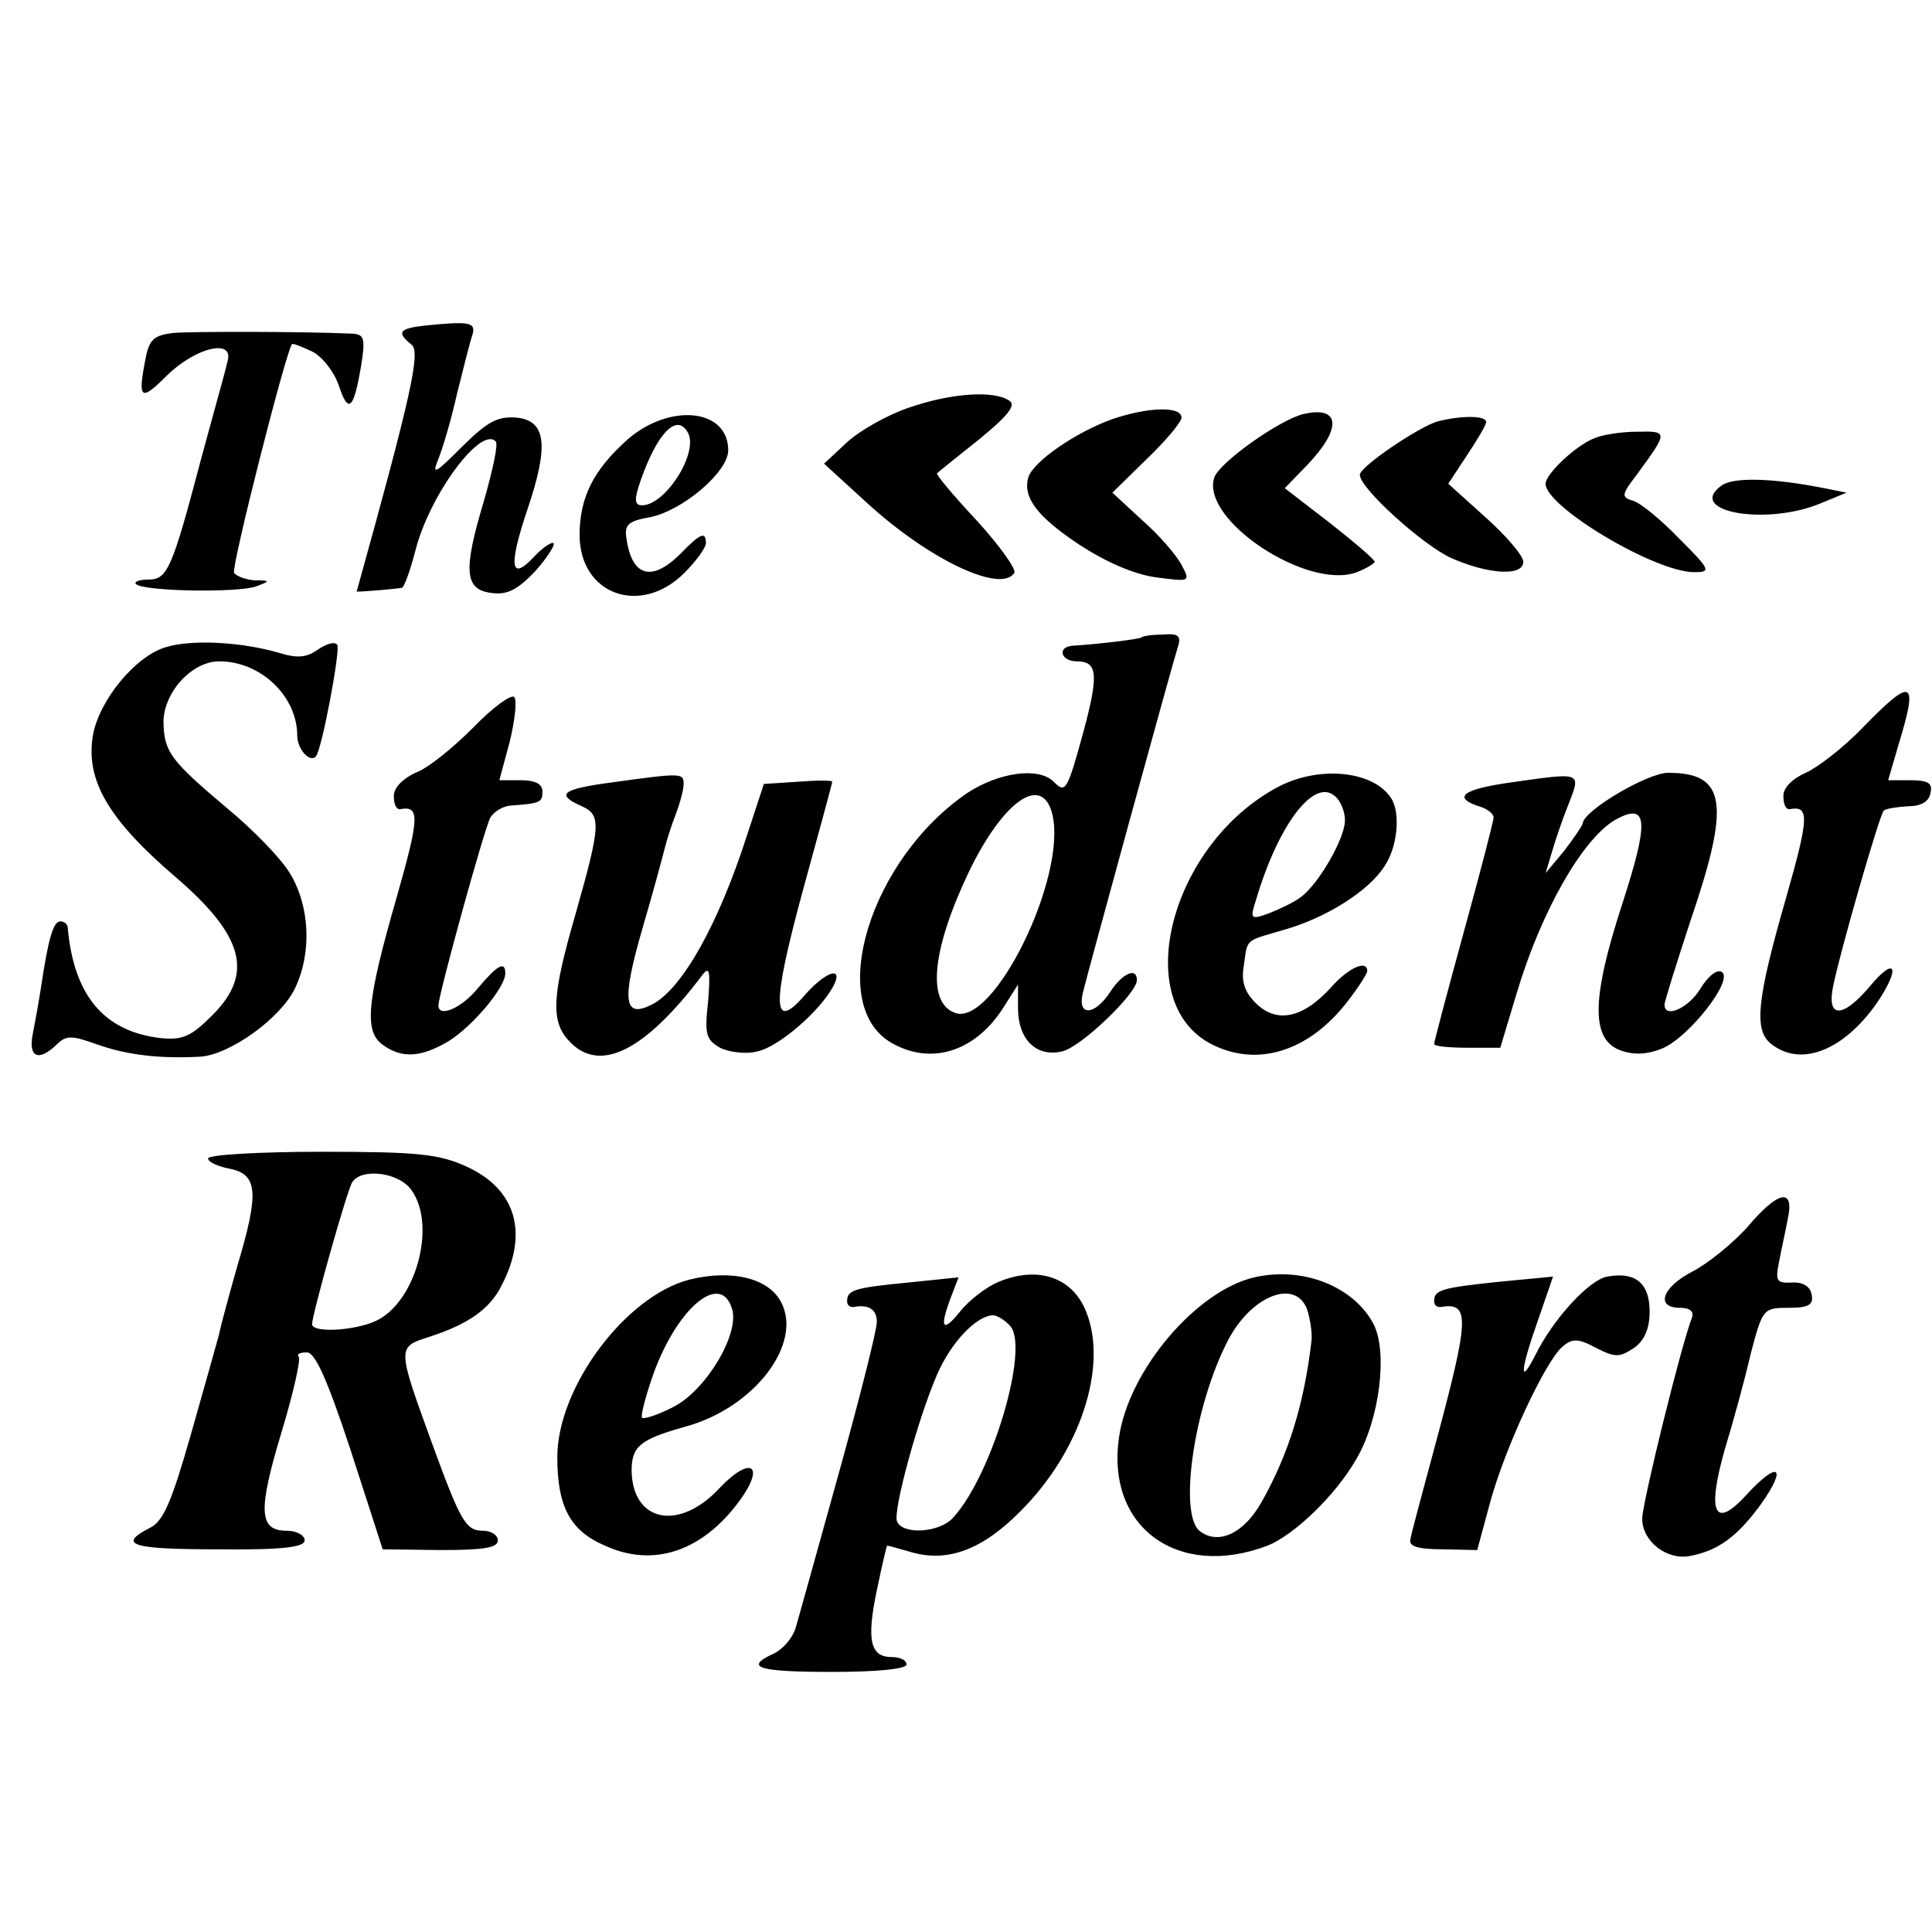
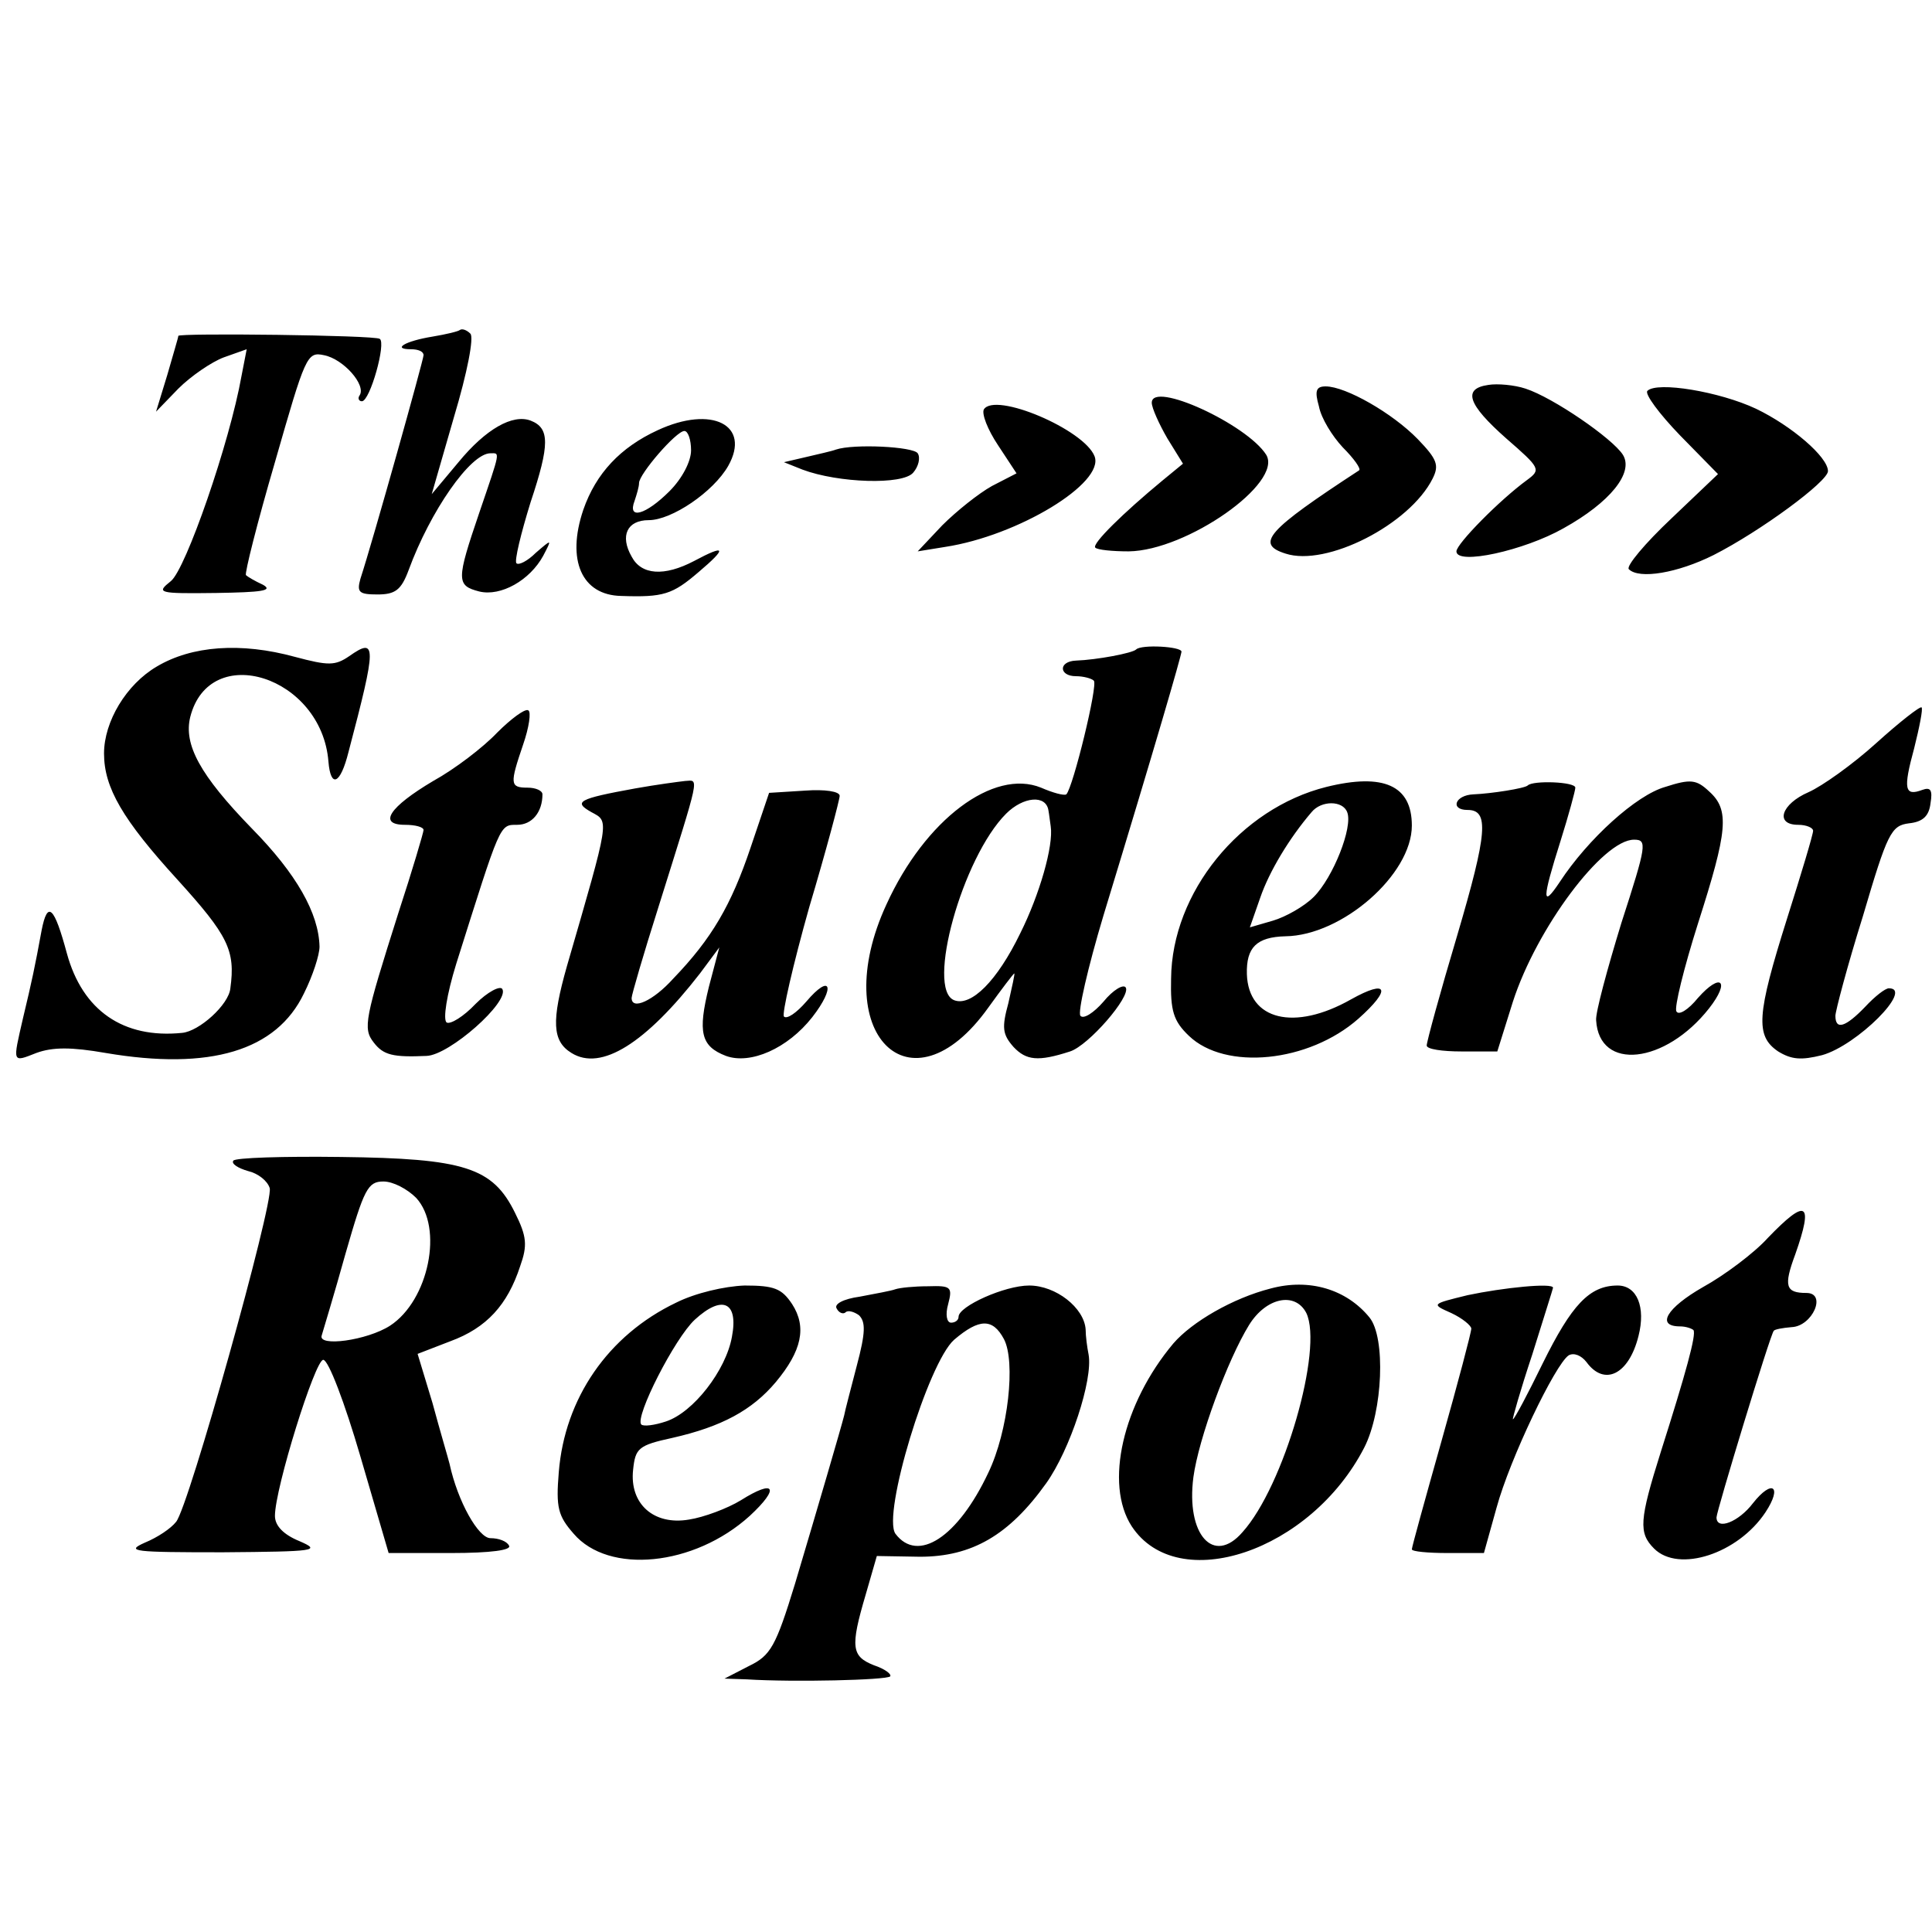
<svg xmlns="http://www.w3.org/2000/svg" version="1" width="346.667" height="346.667" viewBox="0 0 260 260">
-   <path d="M57.3 43.8c-3.6.4-4 .9-1.9 2.6 1.2 1 0 6.6-7.4 33.2 0 .1 5-.3 6.1-.5.3-.1 1.1-2.3 1.8-5 1.9-7.5 8.8-16.8 10.8-14.7.4.3-.4 3.9-1.6 8.1-2.8 9.3-2.6 11.9 1.1 12.3 2.1.3 3.5-.5 5.8-2.9 1.6-1.8 2.7-3.5 2.5-3.8-.3-.2-1.5.6-2.7 1.9-3.1 3.3-3.4 1.2-.8-6.5 2.9-8.6 2.5-11.9-1.5-12.3-2.5-.2-3.9.5-7.4 4-3.4 3.4-4 3.8-3.2 1.8.6-1.4 1.8-5.4 2.6-9 .9-3.6 1.8-7.2 2.1-8 .4-1.6-.3-1.8-6.3-1.2zM23.4 44.8c-2.6.3-3.3.8-3.8 3.4-1.1 5.6-.7 5.9 2.9 2.3 3.9-3.8 9.1-5 8.1-1.8-.2 1-1.9 7-3.6 13.3-3.9 14.8-4.5 16-7.1 16-1.2 0-1.9.3-1.6.6 1 1 13.9 1.2 16.2.3 1.9-.7 1.9-.8-.2-.8-1.2-.1-2.4-.5-2.8-1-.4-.8 7-29.9 7.8-30.8.2-.1 1.4.4 2.7 1 1.4.7 3 2.8 3.6 4.6 1.3 3.9 2 3.2 3-2.7.6-3.7.4-4.2-1.2-4.3-6.8-.3-21.4-.3-24-.1zM122.2 54.9c-2.9 1-6.6 3.1-8.3 4.7l-3 2.8 5.8 5.3c8.3 7.6 18 12.2 19.8 9.4.3-.5-2-3.7-5.1-7.1-3.1-3.3-5.5-6.2-5.3-6.3.2-.2 2.8-2.3 5.7-4.6 3.9-3.2 5-4.6 4-5.2-2.1-1.4-7.9-1-13.6 1zM149.7 56.4c-5 1.8-10.6 5.7-11.3 7.8-.8 2.7 1.1 5.3 7 9.2 3.4 2.2 7.2 3.9 10.2 4.3 4.6.6 4.6.6 3.4-1.7-.7-1.3-3-4-5.3-6l-4-3.7 4.6-4.5c2.6-2.5 4.7-5 4.7-5.6 0-1.6-4.6-1.4-9.3.2zM175.5 55.7c-3.2.7-11.5 6.6-12.1 8.6C161.6 70 176 79.5 182.6 77c1.3-.5 2.4-1.2 2.4-1.4 0-.3-2.7-2.6-6-5.2l-6.1-4.7 3-3.1c4.7-4.9 4.5-8-.4-6.9zM84.5 59.1C79.9 63.2 78 66.9 78 72c0 8 8.2 11 14.1 5.1 1.6-1.6 2.9-3.4 2.9-4 0-1.6-.7-1.4-3.4 1.4-3.9 3.9-6.6 3.1-7.3-2.1-.3-1.8.3-2.3 3.2-2.8 4.4-.9 10.5-6.1 10.5-9 0-5.6-7.8-6.4-13.5-1.5zm8-1c1.7 2.6-2.9 9.9-6.1 9.9-1 0-1.1-.7-.2-3.3 2.2-6.3 4.8-9.1 6.3-6.6zM193.5 56.7c-2.5.7-10.5 6.1-10.5 7.2 0 1.8 8.4 9.4 12.3 11.2 5 2.2 9.7 2.5 9.7.5 0-.8-2.3-3.5-5.1-6l-5-4.5 2.5-3.8c1.4-2.1 2.6-4.1 2.6-4.5 0-.9-3.3-.9-6.5-.1zM214.5 59c-2.5 1-6.5 4.8-6.5 6.1 0 3.1 14.7 11.9 20 11.9 2.3 0 2.2-.3-2-4.5-2.4-2.5-5.2-4.8-6.2-5.1-1.7-.5-1.6-.8.6-3.7 4.1-5.6 4.1-5.7-.1-5.6-2.1 0-4.7.4-5.8.9zM231.6 65.4c-4.7 3.5 6.2 5.4 13.5 2.3l3.4-1.4-3.5-.7c-6.8-1.3-11.9-1.4-13.4-.2zM153.6 85.8c-.3.2-5.8.9-9.3 1.1-2.1.2-1.5 2.1.6 2.1 2.8 0 3 1.7.9 9.5-2.2 8-2.4 8.3-4 6.7-2-2-7.3-1.3-11.6 1.5-13.1 8.9-19.1 28.4-10.3 33.6 5.3 3.1 11.2 1.3 15-4.5l2.1-3.3v3.2c0 4.2 2.5 6.6 5.9 5.8 2.5-.5 10.1-7.8 10.1-9.6 0-1.8-2-.9-3.6 1.6-2.1 3.2-4.4 3.3-3.7.2.7-2.9 12-44.1 12.8-46.6.5-1.5.1-1.9-2-1.7-1.5 0-2.8.2-2.9.4zm-12 23.7c2.1 8.4-7.9 28.8-13.1 26.8-3.8-1.4-3.1-8.5 1.9-19 4.6-9.5 9.8-13.2 11.2-7.8zM22.3 87.1c-4.1 1.2-9 7.2-9.8 11.9-1 6 2.1 11.3 11.1 19 9.2 7.9 10.6 13 5 18.6-2.9 2.9-4 3.4-7 3.1-7.6-.9-11.7-5.7-12.5-15-.1-.4-.5-.7-1-.7-.9 0-1.6 2.2-2.6 9-.3 1.9-.8 4.7-1.1 6.2-.6 3.1.8 3.7 3.2 1.4 1.3-1.3 2-1.3 5.6 0 4 1.4 8.4 1.9 13.8 1.6 4-.3 10.8-5.2 12.7-9.2 2.3-4.8 2-11.1-.7-15.5-1.2-2-5-5.9-8.4-8.7-7.7-6.5-8.5-7.6-8.6-11.6 0-4 3.8-8.2 7.5-8.2C35.1 89 40 93.7 40 99c0 1.8 1.7 3.7 2.5 2.8.8-.8 3.3-14.2 2.9-15-.3-.5-1.4-.2-2.6.6-1.5 1.1-2.8 1.2-5.1.5-5-1.5-11.9-1.9-15.4-.8zM63.7 97.9c-2.7 2.7-6.1 5.5-7.8 6.1-1.7.8-2.9 2-2.9 3.1s.3 1.8.8 1.8c2.7-.5 2.7.9-.4 11.8-4.1 14.2-4.4 18.1-1.9 19.9 2.6 1.9 5.2 1.7 8.9-.5 3.2-2 7.6-7.2 7.6-9.1 0-1.7-1-1.2-3.7 2-2.2 2.7-5.3 4-5.3 2.3 0-1.4 6.2-23.9 7-25.3.5-.8 1.8-1.6 2.9-1.6 3.8-.3 4.1-.4 4.1-1.9 0-1-1-1.5-2.9-1.5h-2.9l1.4-5.2c.7-2.9 1-5.6.6-6-.4-.4-2.9 1.4-5.5 4.1zM250.7 97.9c-2.6 2.7-6.1 5.4-7.7 6.1-1.8.8-3 2-3 3.1s.3 1.8.8 1.8c2.7-.5 2.7.9-.4 11.8-4.1 14.2-4.4 18.1-1.9 19.9 4 3 9.6.7 14-5.5 3.4-5 2.6-6.6-1-2.2-3.6 4.2-5.7 4.1-4.8-.2 1-4.9 6.2-22.9 6.8-23.6.3-.3 1.8-.5 3.3-.6 1.7 0 2.8-.6 3-1.8.3-1.3-.3-1.7-2.7-1.7h-3l1.4-4.8c2.7-8.8 1.9-9.2-4.8-2.3zM82.3 105.3c-6.7.9-7.6 1.6-4 3.2 2.6 1.2 2.6 2.4-.9 14.7-3.1 10.7-3.3 14.2-.9 16.8 4.1 4.6 10.3 1.5 18.1-8.9.9-1.1 1-.3.7 3.6-.5 4.5-.3 5.2 1.6 6.3 1.2.6 3.5.9 5 .5 2.9-.6 8.4-5.4 10.2-8.7 1.5-2.8-.8-2.2-3.6.9-4.6 5.4-4.7 1.8-.5-13.7 2.2-8 4-14.6 4-14.8 0-.2-2.1-.2-4.6 0l-4.6.3-2.3 7c-3.8 11.8-8.6 20.4-12.6 22.6-4 2.1-4.3-.3-1.4-10.3 1.5-5.1 2.8-10 3-10.8.2-.8.8-2.8 1.4-4.3.6-1.6 1.1-3.4 1.1-4.2 0-1.5-.3-1.5-9.7-.2zM172 105.9c-14.5 7.7-20 28.9-9 34.6 6.2 3.2 13.2 1 18.4-5.8 1.4-1.8 2.6-3.7 2.6-4 0-1.6-2.5-.5-4.9 2.2-3.7 4.1-7.3 4.9-10.1 2.1-1.5-1.5-2-2.9-1.6-5.1.5-3.7.1-3.2 5.5-4.8 5.6-1.6 11.3-5.2 13.4-8.5 1.8-2.6 2.2-7.3.9-9.2-2.4-3.7-9.7-4.4-15.2-1.5zm9 4.5c0 2.4-3.5 8.5-5.9 10.3-.9.7-2.8 1.6-4.3 2.2-2.5.9-2.6.8-1.8-1.7 3-10.2 7.8-16.5 10.6-14.1.8.6 1.4 2.1 1.4 3.3zM203.3 105.3c-6.4.9-7.9 2-4.3 3.2 1.1.3 2 1 2 1.5s-1.8 7.4-4 15.4-4 14.8-4 15.1c0 .3 2 .5 4.5.5h4.4l2.2-7.3c3.3-11.1 9-21.1 13.5-23.5 4.2-2.2 4.3.4.7 11.5-4.2 12.9-4.2 18.3-.1 19.7 1.8.6 3.5.5 5.5-.3 3.6-1.5 9.7-9.3 8-10.3-.6-.4-1.8.5-2.9 2.3-1.6 2.6-4.8 4-4.8 2.1 0-.4 1.6-5.5 3.5-11.3 5.4-15.8 4.8-19.9-3-19.9-2.8 0-11.4 5.1-11.5 6.8-.1.4-1.2 2-2.5 3.7l-2.5 3 .9-3c.5-1.7 1.4-4.3 2-5.8 1.9-4.9 2.3-4.8-7.6-3.4zM28 155.9c0 .5 1.4 1.1 3 1.4 3.7.8 3.9 3.2.9 13.2-1.1 3.9-2.2 7.9-2.4 9-.3 1.1-2 7.2-3.8 13.5-2.6 9.1-3.7 11.7-5.5 12.6-4.5 2.3-2.5 2.9 9.1 2.9 8.8.1 11.7-.3 11.7-1.2 0-.7-1.1-1.3-2.4-1.3-3.8 0-3.9-2.7-.7-13.3 1.6-5.3 2.6-9.8 2.3-10.1-.3-.4.2-.6 1.1-.6 1.1 0 2.7 3.5 5.9 13.2l4.3 13.3 7.8.1c5.8 0 7.7-.3 7.7-1.3 0-.7-.9-1.3-2-1.3-2.3 0-3-1.2-6.8-11.6-4.8-13.2-4.8-13.1-.4-14.5 5.2-1.7 8.1-3.7 9.7-6.9 3.7-7.1 1.9-13-4.7-16-3.7-1.7-6.6-2-19.5-2-8.4 0-15.3.4-15.3.9zm27.4 4.3c3.4 4.8.5 15.2-4.9 17.6-2.9 1.3-8.5 1.6-8.5.4 0-1.3 4.7-18 5.4-19.1 1.3-2 6.4-1.3 8 1.1zM235.1 165.2c-1.9 2.1-5.2 4.8-7.3 5.9-4.1 2.1-5.1 4.9-1.7 4.9 1.3 0 1.9.5 1.6 1.3-1.5 3.9-6.7 25-6.7 27.1 0 3 3.3 5.6 6.4 5 3.8-.7 6.4-2.6 9.6-7 3.6-5.1 2.3-5.9-2-1.2s-5.3 2.4-2.9-6.1c1.1-3.6 2.7-9.4 3.5-12.9 1.6-6.1 1.7-6.2 5.1-6.2 2.7 0 3.4-.4 3.1-1.8-.2-1.1-1.2-1.7-2.7-1.6-2 .1-2.2-.2-1.7-2.7.3-1.6.9-4.3 1.2-5.9.9-4.2-1.3-3.8-5.5 1.2zM92.8 172.2c-8.6 2.2-17.8 14.5-17.8 23.9 0 6.6 1.7 9.9 6.4 11.9 6.5 3 13.1.8 18.1-6 3.6-4.9 1.5-6.2-2.8-1.6-5.4 5.7-11.6 4.4-11.7-2.5 0-3.3 1.2-4.2 7.2-5.9 9.3-2.5 15.9-11.2 12.9-16.8-1.7-3.2-6.6-4.4-12.3-3zm5.7 3.9c1.1 3.3-3.4 10.9-7.8 13.2-2.1 1.1-4 1.7-4.3 1.5-.2-.3.5-3 1.6-6.1 3.3-8.9 9-13.5 10.5-8.6zM134.4 172.5c-1.7.7-4 2.5-5.2 4-2.4 3-2.8 2.2-1.2-2l1-2.6-6.8.7c-7.2.7-8.2 1-8.2 2.5 0 .5.3.8.8.8 2.1-.4 3.2.3 3.2 2 0 1.1-2.3 10.2-5.1 20.3-2.8 10.1-5.4 19.4-5.8 20.8-.4 1.4-1.7 2.9-2.9 3.5-4.2 1.9-2.2 2.5 7.8 2.5 6 0 10-.4 10-1s-.9-1-2-1c-2.9 0-3.4-2.3-2-9 .7-3.3 1.3-6 1.4-6 .1 0 1.6.4 3.3.9 4.9 1.4 9.6-.4 14.7-5.6 8-8 11.7-19.4 8.8-26.7-1.8-4.7-6.5-6.3-11.8-4.1zm1.6 6c2.5 3.1-2.5 20-7.7 25.7-1.8 2.1-6.9 2.4-7.6.5-.5-1.5 2.8-13.7 5.4-19.7 1.9-4.4 5.3-7.9 7.5-8 .6 0 1.7.7 2.4 1.5zM168.8 171.9c-7.8 1.8-16.9 12.5-18.2 21.5-1.8 12.1 7.9 19.2 20 14.6 3.5-1.4 9.1-6.7 11.9-11.6 3.2-5.4 4.3-14.6 2.3-18.3-2.7-5-9.5-7.7-16-6.2zm7.1 4.3c.4 1.2.7 3.1.6 4.2-1 8.6-3.1 15.3-6.7 21.7-2.4 4.3-5.9 5.9-8.4 3.9-2.8-2.4-.7-16.9 3.9-25.7 3.1-5.9 9-8.3 10.6-4.1zM216.3 171.8c-2.4.4-7.3 5.7-9.7 10.6-2.2 4.3-2 2 .4-4.8l2-5.8-7.3.7c-7.7.8-8.7 1.1-8.7 2.6 0 .5.3.8.8.8 4.1-.7 4 1.3-.8 19.1-1.6 6-3.1 11.4-3.2 12.2-.2.9 1 1.3 4.4 1.3l4.6.1 1.7-6.3c2-7.4 7.5-19.2 9.8-21.1 1.3-1.1 2.1-1.1 4.5.2 2.6 1.3 3.1 1.3 5.1 0 1.4-1 2.1-2.6 2.1-4.9 0-3.8-1.9-5.4-5.7-4.7z" />
+   <path d="M61.9 44.4c-.2.2-1.9.6-3.7.9-3.7.6-5.5 1.7-2.9 1.7 1 0 1.7.3 1.7.8 0 .6-6.8 24.9-8.5 30.1-.5 1.8-.2 2.1 2.3 2.1 2.4 0 3.2-.6 4.2-3.3C57.9 68.8 63.3 61 66 61c1.3 0 1.4-.5-1.5 8-3.1 9.1-3.1 9.8 0 10.6 2.9.7 6.8-1.5 8.6-4.8 1.2-2.3 1.2-2.3-1-.4-1.1 1.1-2.3 1.7-2.6 1.4-.3-.3.6-4 1.9-8.2 2.6-7.8 2.6-10 0-11-2.4-.9-6 1.1-9.7 5.6l-3.6 4.3 3-10.4c1.8-6 2.7-10.7 2.2-11.2s-1.1-.7-1.4-.5zM24 45.2c0 .2-.7 2.5-1.5 5.3L21 55.4l3-3.1c1.7-1.7 4.5-3.6 6.1-4.2l3.1-1.1-.7 3.6c-1.6 9-7.5 26-9.5 27.6-2 1.6-1.8 1.7 6.1 1.6 6.1-.1 7.7-.3 6.3-1.1-1.1-.5-2.1-1.1-2.3-1.3-.2-.2 1.5-7 3.9-15.2 4.1-14.3 4.3-14.9 6.6-14.4 2.6.5 5.7 4 4.8 5.4-.3.4-.1.8.3.8 1.1 0 3.3-7.9 2.4-8.4-.7-.5-27.1-.8-27.1-.4zM200.3 51.8c-3.5.5-2.8 2.6 2.4 7.2 4.6 4 4.7 4.2 2.8 5.6-3.7 2.7-9.5 8.6-9.5 9.6 0 1.9 9.1-.1 14.4-3.1 6.3-3.5 9.5-7.5 8-9.9-1.4-2.2-9.4-7.7-13.1-8.9-1.5-.5-3.8-.7-5-.5zM177.5 54.7c.3 1.6 1.8 4 3.2 5.5 1.5 1.5 2.5 2.9 2.2 3.1-12.4 8.1-14 9.9-9.9 11.2 5.5 1.8 16.7-3.9 19.8-10.1.9-1.8.6-2.6-2-5.3-3.4-3.5-9.7-7.1-12.4-7.1-1.3 0-1.5.6-.9 2.7zM221.7 52.6c-.4.4 1.6 3.1 4.4 6l5.1 5.2-6.3 6c-3.5 3.3-6.1 6.4-5.7 6.8 1.4 1.4 6.6.5 11.4-1.9 6.3-3.2 15.4-9.9 15.4-11.3 0-1.9-4.9-6.1-9.7-8.4-4.9-2.3-13.3-3.7-14.6-2.4zM155 54.2c0 .7 1 2.9 2.1 4.8l2.1 3.4-2.8 2.3c-5.2 4.3-9.5 8.5-9 9 .3.3 2.3.5 4.5.5 7.8-.1 20.8-9.2 18.5-13-2.6-4.1-15.4-10-15.4-7zM132.4 55.1c-.3.6.5 2.7 1.9 4.8l2.5 3.8-3.3 1.7c-1.8 1-4.8 3.4-6.7 5.3l-3.3 3.5 3.7-.6c9.8-1.5 21.5-8.6 20.1-12.2-1.4-3.6-13.4-8.7-14.9-6.3zM88.5 57.9c-5 2.3-8.3 5.8-10 10.7-2.3 6.8-.2 11.5 5.1 11.6 5.7.2 6.9-.2 10.4-3.2 3.9-3.3 3.7-3.8-.6-1.5-4 2.1-7.1 1.9-8.4-.6-1.6-2.8-.6-4.9 2.3-4.9 3.1 0 8.7-3.8 10.7-7.3 3.1-5.5-2.2-8.2-9.5-4.8zm4.5 2.7c0 1.5-1.2 3.8-2.9 5.5-3.2 3.2-5.7 3.9-4.7 1.3.3-.9.6-1.9.6-2.4 0-1.2 5-7 6.1-7 .5 0 .9 1.2.9 2.6zM112.5 60.5c-.5.2-2.3.6-4 1l-3 .7 2.5 1c4.8 1.8 13.5 2.1 14.9.4.7-.8 1-2 .6-2.6-.6-.9-8.6-1.3-11-.5zM21.1 89.7C17 92.1 14 97.1 14 101.4c0 4.6 2.5 8.9 9.9 17 6.8 7.5 7.8 9.5 7.1 14.6-.2 2.2-4.2 5.8-6.5 6-7.9.8-13.4-3-15.5-10.7-1.7-6.3-2.6-7.2-3.4-3.1-.9 4.9-1.3 6.8-2.5 11.8-1.4 6.1-1.5 6 1.8 4.7 2.2-.8 4.7-.8 9.3 0 14.1 2.4 23-.3 26.7-8 1.2-2.4 2.1-5.2 2.1-6.3-.1-4.5-3.1-9.8-9.1-15.9-7-7.2-9.2-11.3-8.3-15 2.6-10.3 17.7-5.5 18.6 6 .3 3.6 1.6 3.1 2.7-1.3 3.8-14.4 3.8-15.5.1-12.9-1.9 1.3-2.8 1.3-7.3.1-7.3-2-13.9-1.5-18.6 1.3zM152.9 87.4c-.5.5-5.3 1.4-8.1 1.5-2.4.1-2.3 2.1 0 2.1 1 0 2.1.3 2.4.6.6.5-2.8 14.4-3.7 15.3-.3.2-1.8-.2-3.4-.9-6.4-2.6-15.6 4.3-20.8 15.7-8 17.3 3.2 28.6 13.7 13.9 1.8-2.5 3.4-4.6 3.5-4.6.1 0-.3 1.8-.8 4-.9 3.3-.8 4.2.7 5.9 1.7 1.8 3.3 2 7.6.6 2.5-.8 8.2-7.4 7.5-8.6-.3-.5-1.7.3-3 1.9-1.3 1.5-2.7 2.4-3.1 1.9-.4-.4 1-6.5 3.1-13.5 7.1-23.3 10.4-34.7 10.5-35.5 0-.7-5.4-1-6.1-.3zm-11.8 21.7c.1.5.2 1.5.3 2.1.4 2.6-1.5 9.2-4.1 14.4-3.1 6.4-6.6 9.9-8.9 9-3.8-1.5 1.1-19.2 7-25.1 2.3-2.3 5.4-2.6 5.7-.4zM66.9 98.6c-1.9 2-5.7 4.9-8.6 6.5-5.9 3.5-7.5 5.9-3.8 5.9 1.4 0 2.5.3 2.5.7 0 .3-1.5 5.4-3.4 11.2-4.5 14.2-4.8 15.5-3.3 17.4 1.3 1.7 2.6 2 7.1 1.8 3.1-.1 11.2-7.3 10.2-9-.3-.5-2 .4-3.6 2-1.6 1.7-3.4 2.8-3.9 2.5-.5-.4 0-3.7 1.3-7.9 6-19 5.8-18.7 8.2-18.7 2 0 3.4-1.7 3.4-4.1 0-.5-.9-.9-2-.9-2.4 0-2.4-.5-.6-5.8.8-2.3 1.1-4.4.7-4.6-.4-.3-2.3 1.1-4.2 3zM252.5 100c-3.2 2.9-7.3 5.8-9.1 6.6-3.7 1.6-4.6 4.4-1.4 4.4 1.1 0 2 .4 2 .8 0 .5-1.6 5.8-3.5 11.8-4.1 13-4.3 15.8-1.2 17.9 1.8 1.1 3.1 1.2 5.9.5 4.7-1.3 12.4-9 9-9-.5 0-1.9 1.1-3.2 2.5-2.6 2.7-4 3.2-4 1.2 0-.6 1.6-6.7 3.7-13.4 3.3-11.2 3.8-12.2 6.2-12.5 1.9-.2 2.7-1 2.9-2.7.3-1.8 0-2.2-1.1-1.8-2.4.9-2.6-.1-1.1-5.6.7-2.8 1.2-5.3 1-5.5-.2-.2-3 2-6.1 4.8zM85.5 106.1c-7.7 1.4-8.4 1.8-5.9 3.2 2.4 1.3 2.5.7-3.3 20.7-2.1 7.4-2 10.1.6 11.7 4 2.5 10-1.3 17.3-10.7l2.6-3.5-1.4 5.3c-1.5 6.1-1.1 8 2.3 9.3 3.3 1.2 8.3-1 11.6-5.2 3.2-4.1 2.5-6-.8-2.1-1.3 1.5-2.6 2.4-3 2-.3-.3 1.2-6.9 3.4-14.7 2.3-7.7 4.1-14.5 4.1-15 0-.6-2-.9-4.7-.7l-4.8.3-2.5 7.4c-2.6 7.7-5.2 12.2-10.4 17.6-2.7 3-5.6 4.3-5.6 2.6 0-.4 1.6-5.9 3.6-12.2 5.7-18.2 5.5-17.1 3.6-17-.9.1-3.9.5-6.7 1zM178.5 105.9c-11.6 2.9-20.8 14.2-20.9 25.8-.1 4.3.3 5.7 2.4 7.7 4.9 4.7 16.1 3.6 22.8-2.3 4.5-4 4-5.4-1-2.6-7.6 4.3-13.8 2.8-14-3.4-.1-3.6 1.3-5 5.2-5.1 7.6-.1 17-8.3 17-14.9 0-5.4-3.8-7.1-11.5-5.2zm2.8 3.4c.8 2-1.9 8.8-4.5 11.4-1.3 1.3-3.8 2.7-5.5 3.2l-3.1.9 1.4-4c1.2-3.5 3.9-8 6.9-11.5 1.3-1.6 4.2-1.6 4.8 0zM205.6 105.7c-.4.4-4.9 1.1-7.3 1.2-2.5.1-3.2 2.1-.8 2.1 2.9 0 2.7 3-1.4 16.9-2.3 7.7-4.1 14.3-4.1 14.8s2.1.8 4.7.8h4.8l2.1-6.7c3.2-9.9 12.1-21.8 16.3-21.8 1.8 0 1.7.7-1.7 11.2-1.9 6.2-3.5 12.1-3.4 13.1.4 6.9 9.3 5.9 15.2-1.6 2.9-3.7 1.6-4.9-1.5-1.4-1.3 1.6-2.6 2.4-2.9 1.8-.3-.5 1-5.8 2.9-11.8 4-12.5 4.3-15.3 1.5-17.8-1.7-1.6-2.5-1.7-5.9-.6-3.9 1.1-10.4 7-14.2 12.8-2.4 3.6-2.4 2.4.1-5.5 1.1-3.5 2-6.8 2-7.2 0-.8-5.7-1-6.4-.3zM31.4 156.2c-.3.4.6 1 2 1.4 1.3.3 2.6 1.3 2.9 2.3.5 2.1-10.9 42.9-12.6 44.9-.7.9-2.5 2.1-4.2 2.8-2.7 1.2-1.5 1.3 10.5 1.3 12.5-.1 13.3-.2 10.3-1.5-2.2-.9-3.3-2.1-3.3-3.4 0-3.7 5.4-21 6.5-21 .7 0 2.9 5.8 5 13l3.8 13h8.4c5.4 0 8.2-.4 7.8-1-.3-.6-1.4-1-2.5-1-1.6 0-4.4-4.9-5.5-10-.2-.8-1.3-4.5-2.3-8.2l-2-6.6 4.4-1.7c4.9-1.8 7.7-4.9 9.4-10.1 1-2.8.9-4-.7-7.2-3-6.1-6.8-7.3-23.4-7.5-7.7-.1-14.3.1-14.5.5zm24.6 5c3.7 4 1.7 13.8-3.5 17.2-3.1 2-9.8 2.9-9.2 1.3.2-.7 1.7-5.6 3.2-11 2.5-8.7 3-9.7 5.1-9.7 1.3 0 3.2 1 4.4 2.2zM237.9 166.6c-1.8 2-5.8 5-8.7 6.6-4.9 2.8-6.4 5.3-3.1 5.3.8 0 1.6.3 1.8.5.4.6-1 5.7-4.4 16.4-2.9 9.2-3 10.9-.9 13 3.3 3.3 11.3.7 15-4.9 2.3-3.5.9-4.5-1.7-1.2-1.9 2.5-4.9 3.7-4.9 1.9 0-.8 7.2-24.5 7.7-25.1.1-.2 1.2-.4 2.4-.5 2.8-.1 4.8-4.6 2-4.6s-3.1-.9-1.5-5.2c2.5-7.1 1.5-7.6-3.7-2.2zM171 173.4c-5.1 1.3-10.6 4.5-13.1 7.4-6.8 8.1-9.3 18.9-5.6 24.6 6.2 9.4 24.1 3.4 31.3-10.6 2.5-4.9 2.9-14.8.7-17.5-3.1-3.8-8.1-5.3-13.3-3.9zm4.8 3.3c2.3 4.8-3 23.3-8.6 29.5-3.9 4.5-7.6.3-6.6-7.4.7-5.2 4.6-15.8 7.5-20.5 2.3-3.7 6.2-4.5 7.7-1.6zM91 175.3c-9.2 4.4-15 12.9-15.8 22.8-.4 4.8-.1 5.9 2 8.3 4.7 5.5 16.2 4.4 23.7-2.4 4.1-3.8 3.4-5-1.2-2.1-1.8 1.1-5 2.3-7 2.6-4.7.8-8-2.1-7.5-6.7.3-2.9.7-3.3 5.3-4.3 6.6-1.5 10.7-3.7 13.9-7.5 3.5-4.2 4.2-7.4 2.2-10.5-1.4-2.1-2.4-2.5-6.4-2.5-2.7.1-6.6 1-9.2 2.3zm7.5 4.6c-.8 4.5-5.2 10.2-8.9 11.4-1.5.5-3 .7-3.3.4-.9-1 4.5-11.6 7.2-14.1 3.7-3.4 5.9-2.4 5 2.3zM120.5 173.5c-.5.2-2.7.6-4.8 1-2.2.3-3.5 1-3.1 1.6.3.6.9.8 1.2.5.3-.3 1.1-.1 1.8.4.9.9.9 2.3-.3 6.8-.8 3.1-1.6 6.1-1.7 6.7-.4 1.6-3.5 12.2-6.6 22.6-2.6 8.5-3.3 9.7-6.2 11.1l-3.3 1.7 3 .1c6.3.4 18.8.1 19.3-.4.2-.3-.7-1-2.2-1.5-3-1.2-3.2-2.4-1.1-9.5l1.5-5.2 5.8.1c7 0 12-2.9 17-9.9 3.2-4.5 6.3-13.9 5.7-17.3-.2-1-.4-2.5-.4-3.4-.2-2.9-4-5.9-7.6-5.9-3.3 0-9.5 2.8-9.5 4.2 0 .5-.5.8-1 .8-.6 0-.8-1.1-.4-2.5.6-2.3.4-2.5-2.7-2.4-1.9 0-3.8.2-4.4.4zm14.6 6.7c1.6 3 .6 12.4-2.1 18-4.1 8.7-9.5 12.2-12.5 8.2-1.8-2.6 4.4-23 7.9-26.1 3.4-2.9 5.2-2.9 6.7-.1zM197.5 174.3c-4.9 1.2-4.9 1.2-2.2 2.4 1.5.7 2.7 1.7 2.7 2.1 0 .5-1.8 7.3-4 15.1s-4 14.3-4 14.6c0 .3 2.2.5 4.8.5h4.9l1.7-6.1c1.8-6.6 7.9-19.3 9.7-20.5.7-.4 1.7 0 2.4.9 2.4 3.3 5.7 1.7 7-3.5 1-3.9-.2-6.8-2.8-6.8-3.8 0-6.2 2.6-10.1 10.5-2 4.1-3.8 7.5-4 7.5-.1 0 1-3.9 2.6-8.7 1.5-4.8 2.8-8.9 2.8-9 0-.7-6.8 0-11.5 1z" />
</svg>
